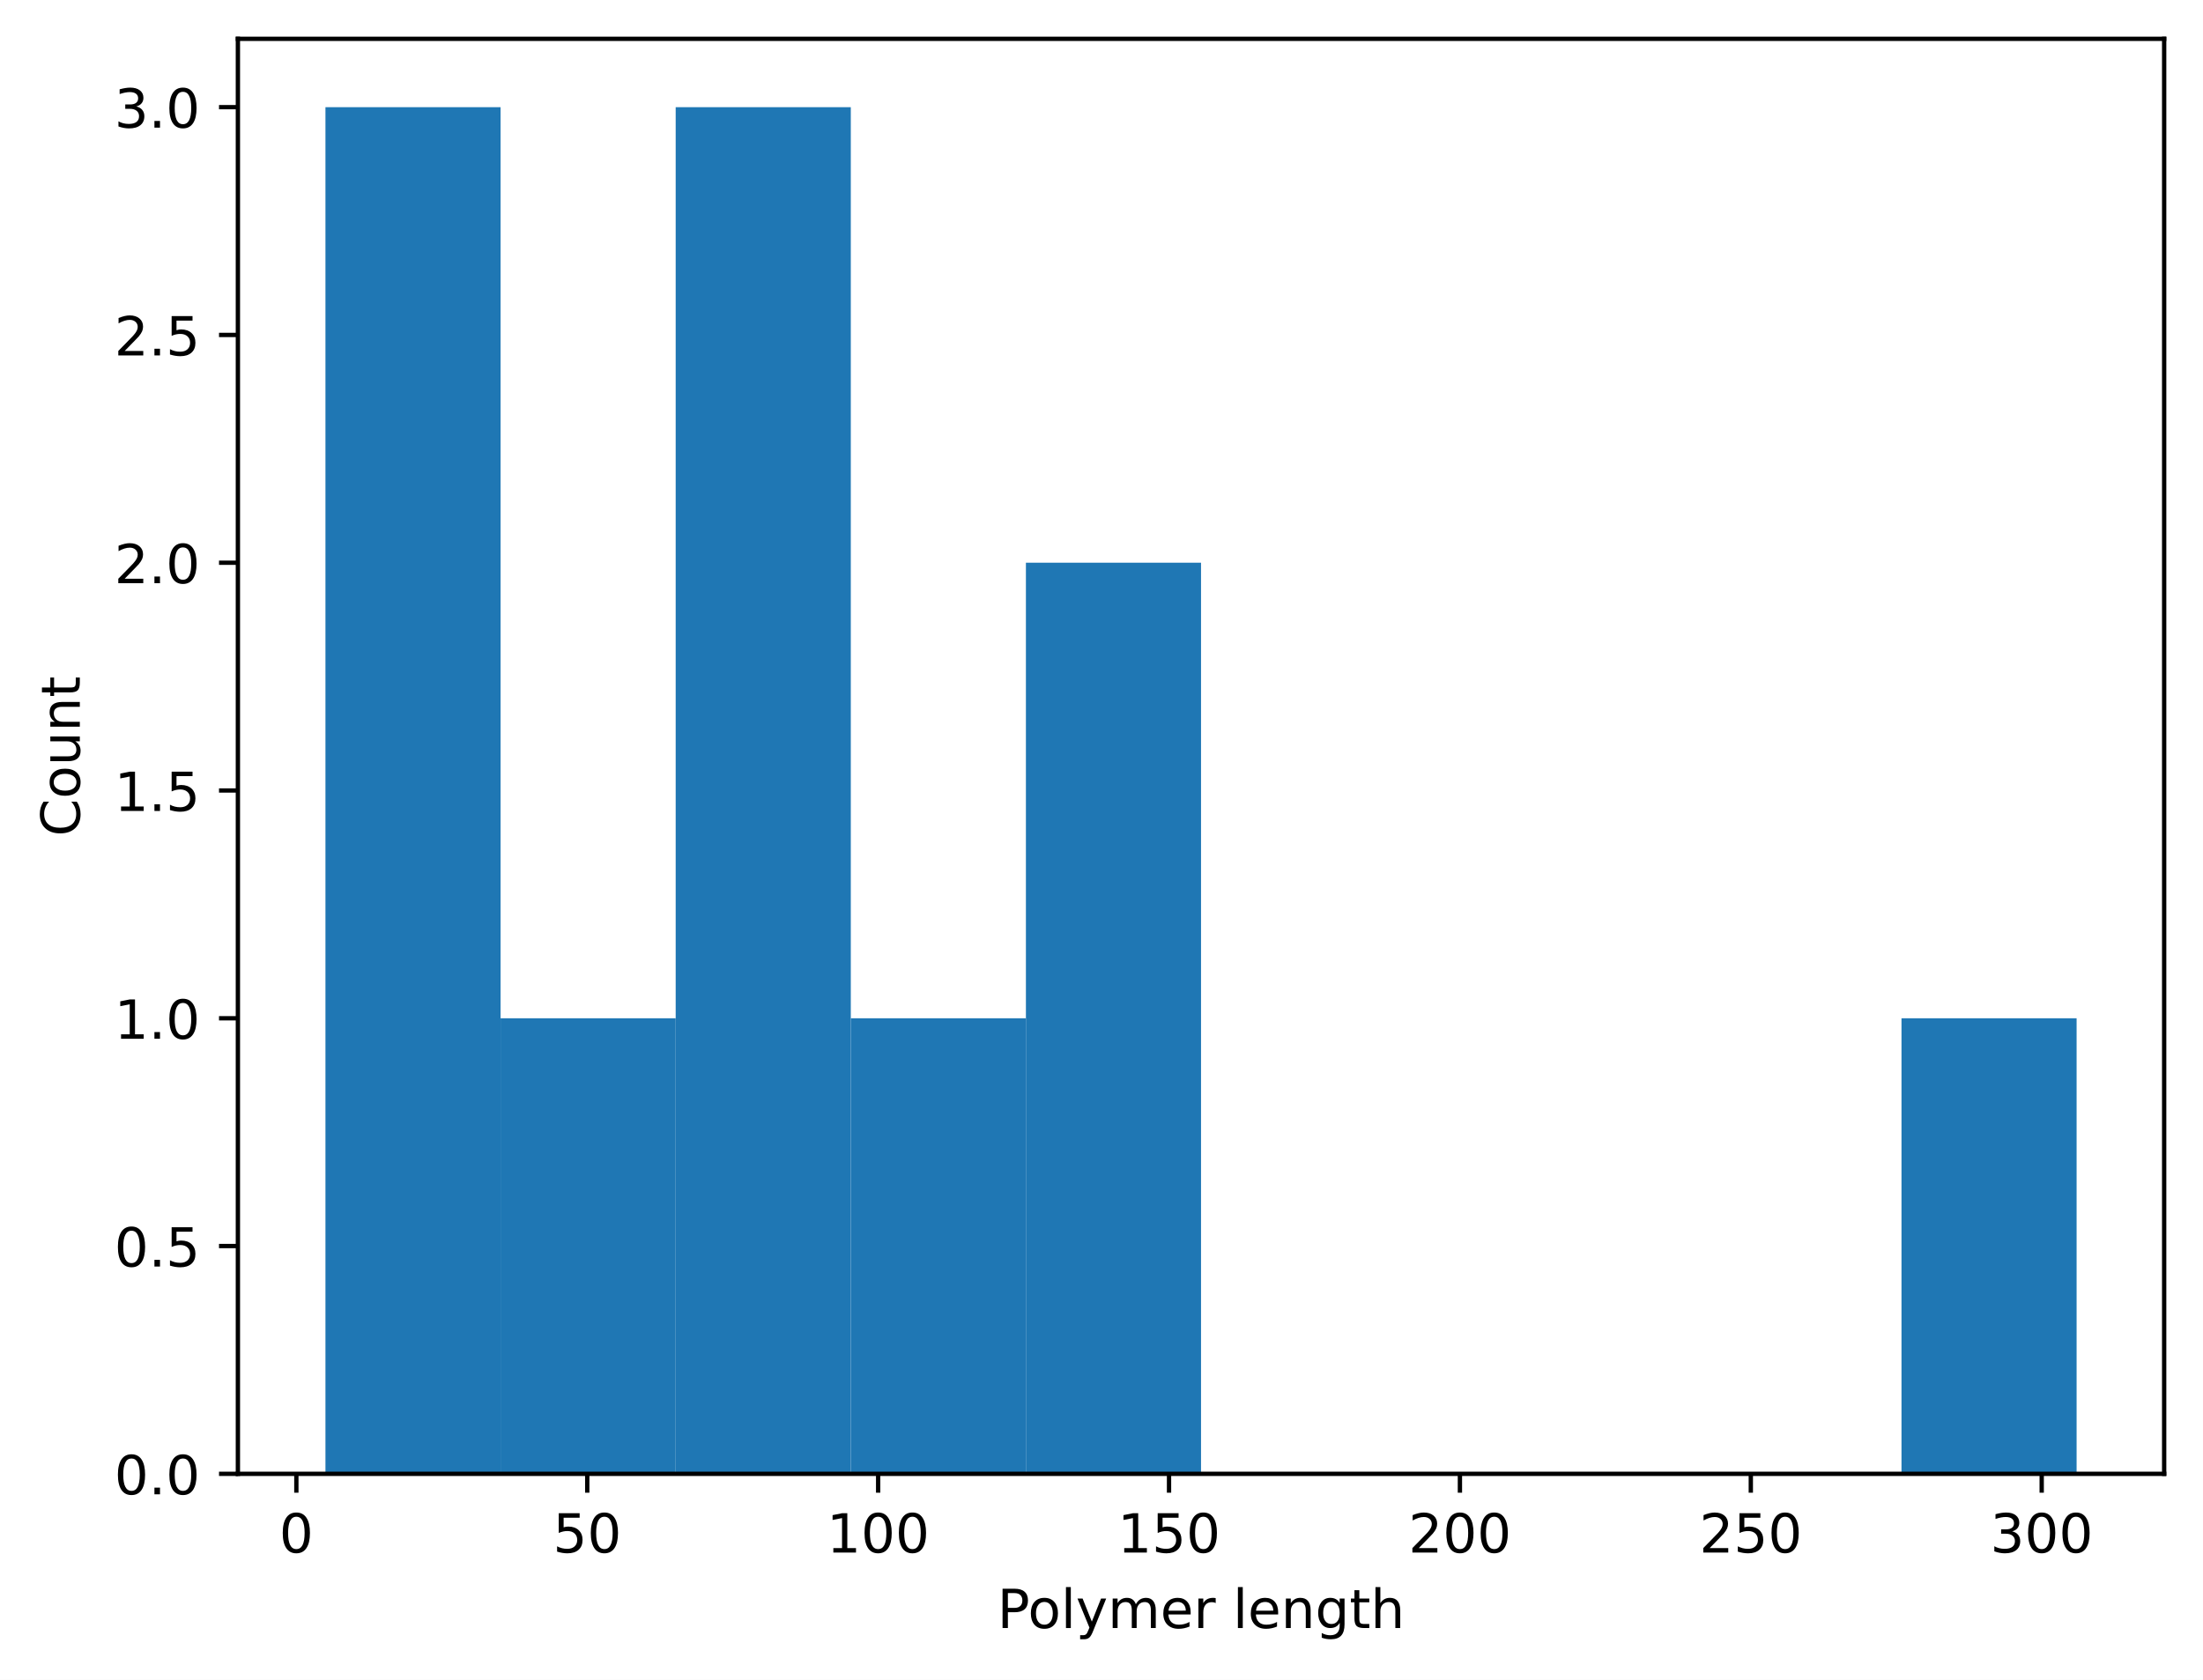
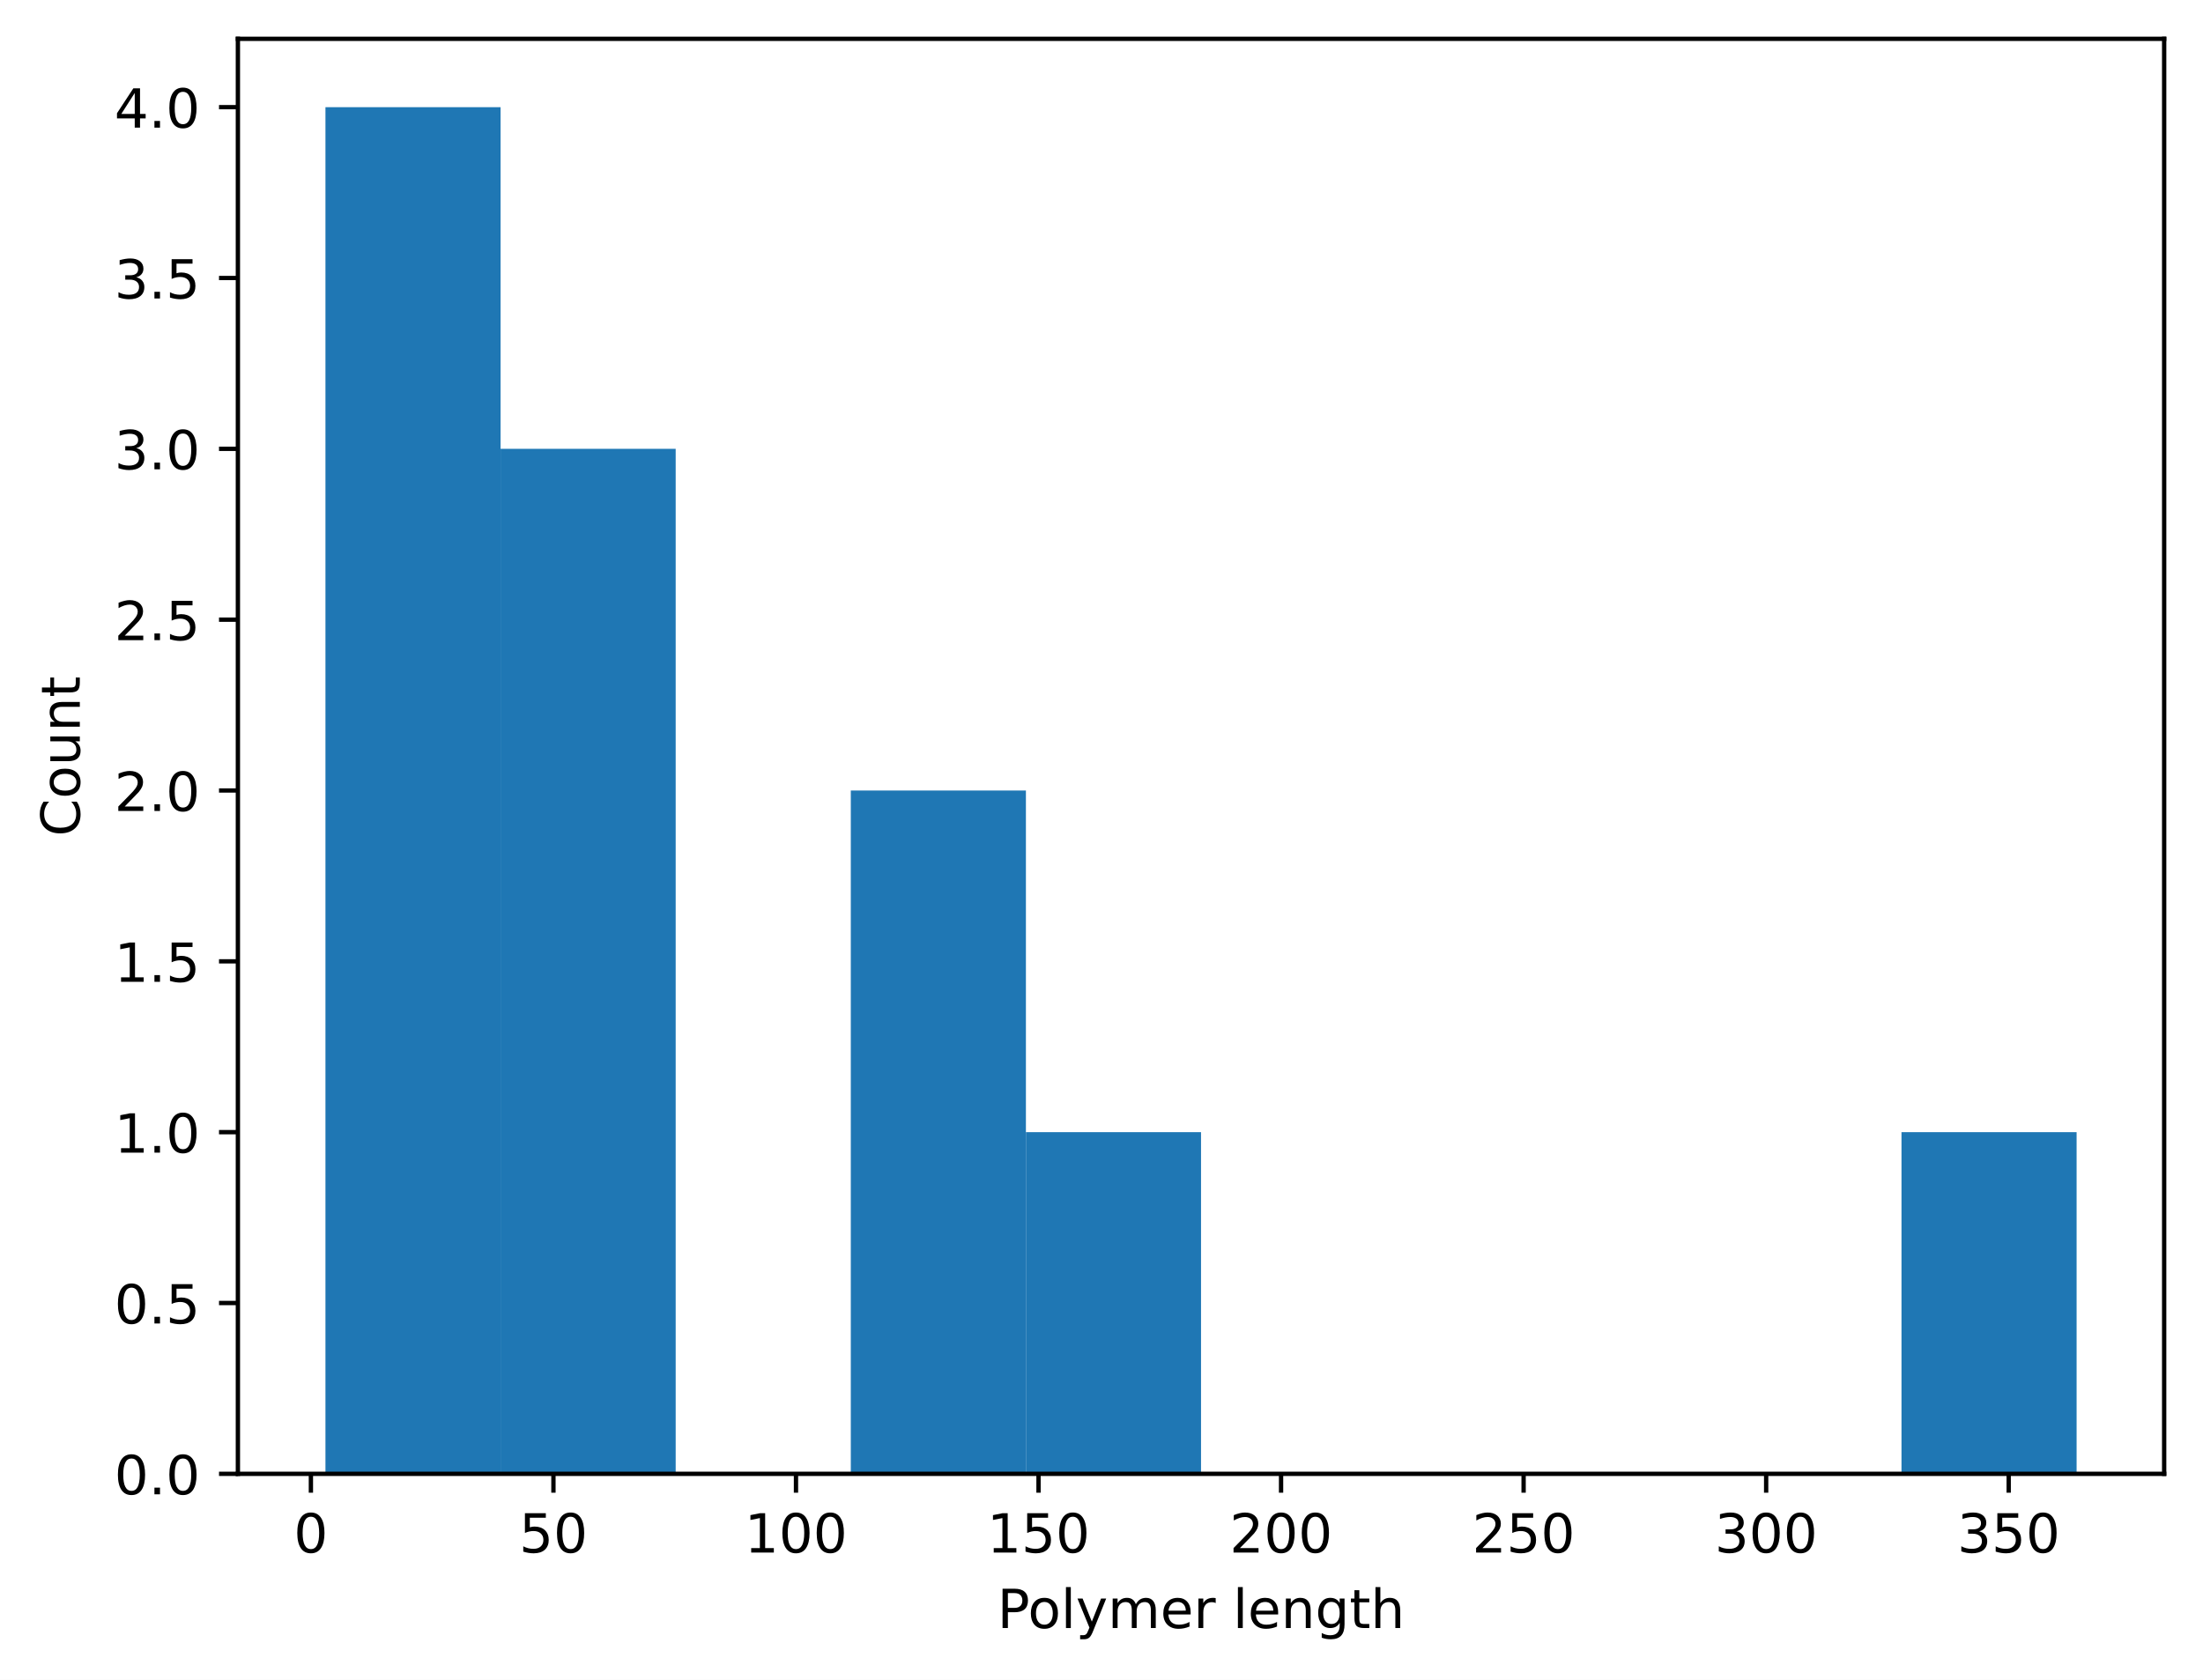
<svg xmlns="http://www.w3.org/2000/svg" xmlns:xlink="http://www.w3.org/1999/xlink" width="408.423pt" height="311.513pt" viewBox="0 0 408.423 311.513" version="1.1">
  <defs>
    <style type="text/css">*{stroke-linejoin: round; stroke-linecap: butt}</style>
  </defs>
  <g id="figure_1">
    <g id="patch_1">
      <path d="M 0 311.513  L 408.423 311.513  L 408.423 0  L 0 0  z " style="fill: #ffffff" />
    </g>
    <g id="axes_1">
      <g id="patch_2">
        <path d="M 44.103 273.312  L 401.223 273.312  L 401.223 7.2  L 44.103 7.2  z " style="fill: #ffffff" />
      </g>
      <g id="patch_3">
-         <path d="M 60.336 273.312  L 92.801 273.312  L 92.801 19.872  L 60.336 19.872  z " clip-path="url(#pf19e61836a)" style="fill: #1f77b4" />
+         <path d="M 60.336 273.312  L 92.801 273.312  L 92.801 19.872  L 60.336 19.872  z " clip-path="url(#p155ad0622a)" style="fill: #1f77b4" />
      </g>
      <g id="patch_4">
-         <path d="M 92.801 273.312  L 125.267 273.312  L 125.267 188.832  L 92.801 188.832  z " clip-path="url(#pf19e61836a)" style="fill: #1f77b4" />
+         <path d="M 92.801 273.312  L 125.267 273.312  L 125.267 83.232  L 92.801 83.232  z " clip-path="url(#p155ad0622a)" style="fill: #1f77b4" />
      </g>
      <g id="patch_5">
-         <path d="M 125.267 273.312  L 157.732 273.312  L 157.732 19.872  L 125.267 19.872  z " clip-path="url(#pf19e61836a)" style="fill: #1f77b4" />
+         <path d="M 125.267 273.312  L 157.732 273.312  L 157.732 273.312  L 125.267 273.312  z " clip-path="url(#p155ad0622a)" style="fill: #1f77b4" />
      </g>
      <g id="patch_6">
-         <path d="M 157.732 273.312  L 190.198 273.312  L 190.198 188.832  L 157.732 188.832  z " clip-path="url(#pf19e61836a)" style="fill: #1f77b4" />
+         <path d="M 157.732 273.312  L 190.198 273.312  L 190.198 146.592  L 157.732 146.592  z " clip-path="url(#p155ad0622a)" style="fill: #1f77b4" />
      </g>
      <g id="patch_7">
-         <path d="M 190.198 273.312  L 222.663 273.312  L 222.663 104.352  L 190.198 104.352  z " clip-path="url(#pf19e61836a)" style="fill: #1f77b4" />
+         <path d="M 190.198 273.312  L 222.663 273.312  L 222.663 209.952  L 190.198 209.952  z " clip-path="url(#p155ad0622a)" style="fill: #1f77b4" />
      </g>
      <g id="patch_8">
-         <path d="M 222.663 273.312  L 255.129 273.312  L 255.129 273.312  L 222.663 273.312  z " clip-path="url(#pf19e61836a)" style="fill: #1f77b4" />
+         <path d="M 222.663 273.312  L 255.129 273.312  L 255.129 273.312  L 222.663 273.312  z " clip-path="url(#p155ad0622a)" style="fill: #1f77b4" />
      </g>
      <g id="patch_9">
-         <path d="M 255.129 273.312  L 287.594 273.312  L 287.594 273.312  L 255.129 273.312  z " clip-path="url(#pf19e61836a)" style="fill: #1f77b4" />
+         <path d="M 255.129 273.312  L 287.594 273.312  L 287.594 273.312  L 255.129 273.312  z " clip-path="url(#p155ad0622a)" style="fill: #1f77b4" />
      </g>
      <g id="patch_10">
-         <path d="M 287.594 273.312  L 320.059 273.312  L 320.059 273.312  L 287.594 273.312  z " clip-path="url(#pf19e61836a)" style="fill: #1f77b4" />
+         <path d="M 287.594 273.312  L 320.059 273.312  L 320.059 273.312  L 287.594 273.312  z " clip-path="url(#p155ad0622a)" style="fill: #1f77b4" />
      </g>
      <g id="patch_11">
-         <path d="M 320.059 273.312  L 352.525 273.312  L 352.525 273.312  L 320.059 273.312  z " clip-path="url(#pf19e61836a)" style="fill: #1f77b4" />
+         <path d="M 320.059 273.312  L 352.525 273.312  L 352.525 273.312  L 320.059 273.312  z " clip-path="url(#p155ad0622a)" style="fill: #1f77b4" />
      </g>
      <g id="patch_12">
-         <path d="M 352.525 273.312  L 384.99 273.312  L 384.99 188.832  L 352.525 188.832  z " clip-path="url(#pf19e61836a)" style="fill: #1f77b4" />
+         <path d="M 352.525 273.312  L 384.99 273.312  L 384.99 209.952  L 352.525 209.952  z " clip-path="url(#p155ad0622a)" style="fill: #1f77b4" />
      </g>
      <g id="matplotlib.axis_1">
        <g id="xtick_1">
          <g id="line2d_1">
            <defs>
-               <path id="me4a9193c1d" d="M 0 0  L 0 3.5  " style="stroke: #000000; stroke-width: 0.8" />
+               <path id="mbefaeba538" d="M 0 0  L 0 3.5  " style="stroke: #000000; stroke-width: 0.8" />
            </defs>
            <g>
-               <use xlink:href="#me4a9193c1d" x="54.943" y="273.312" style="stroke: #000000; stroke-width: 0.8" />
+               <use xlink:href="#mbefaeba538" x="57.638" y="273.312" style="stroke: #000000; stroke-width: 0.8" />
            </g>
          </g>
          <g id="text_1">
-             <g transform="translate(51.76167 287.9097) scale(0.1 -0.1)">
+             <g transform="translate(54.45664 287.9097) scale(0.1 -0.1)">
              <defs>
                <path id="DejaVuSans-13" d="M 2034 4250  Q 1547 4250 1301 3770  Q 1056 3291 1056 2328  Q 1056 1369 1301 889  Q 1547 409 2034 409  Q 2525 409 2770 889  Q 3016 1369 3016 2328  Q 3016 3291 2770 3770  Q 2525 4250 2034 4250  z M 2034 4750  Q 2819 4750 3233 4129  Q 3647 3509 3647 2328  Q 3647 1150 3233 529  Q 2819 -91 2034 -91  Q 1250 -91 836 529  Q 422 1150 422 2328  Q 422 3509 836 4129  Q 1250 4750 2034 4750  z " transform="scale(0.015625)" />
              </defs>
              <use xlink:href="#DejaVuSans-13" />
            </g>
          </g>
        </g>
        <g id="xtick_2">
          <g id="line2d_2">
            <g>
-               <use xlink:href="#me4a9193c1d" x="108.872" y="273.312" style="stroke: #000000; stroke-width: 0.8" />
+               <use xlink:href="#mbefaeba538" x="102.604" y="273.312" style="stroke: #000000; stroke-width: 0.8" />
            </g>
          </g>
          <g id="text_2">
-             <g transform="translate(102.5097 287.9097) scale(0.1 -0.1)">
+             <g transform="translate(96.2414 287.9097) scale(0.1 -0.1)">
              <defs>
                <path id="DejaVuSans-18" d="M 691 4666  L 3169 4666  L 3169 4134  L 1269 4134  L 1269 2991  Q 1406 3038 1543 3061  Q 1681 3084 1819 3084  Q 2600 3084 3056 2656  Q 3513 2228 3513 1497  Q 3513 744 3044 326  Q 2575 -91 1722 -91  Q 1428 -91 1123 -41  Q 819 9 494 109  L 494 744  Q 775 591 1075 516  Q 1375 441 1709 441  Q 2250 441 2565 725  Q 2881 1009 2881 1497  Q 2881 1984 2565 2268  Q 2250 2553 1709 2553  Q 1456 2553 1204 2497  Q 953 2441 691 2322  L 691 4666  z " transform="scale(0.015625)" />
              </defs>
              <use xlink:href="#DejaVuSans-18" />
              <use xlink:href="#DejaVuSans-13" transform="translate(63.625 0)" />
            </g>
          </g>
        </g>
        <g id="xtick_3">
          <g id="line2d_3">
            <g>
-               <use xlink:href="#me4a9193c1d" x="162.802" y="273.312" style="stroke: #000000; stroke-width: 0.8" />
+               <use xlink:href="#mbefaeba538" x="147.57" y="273.312" style="stroke: #000000; stroke-width: 0.8" />
            </g>
          </g>
          <g id="text_3">
-             <g transform="translate(153.2578 287.9097) scale(0.1 -0.1)">
+             <g transform="translate(138.0261 287.9097) scale(0.1 -0.1)">
              <defs>
                <path id="DejaVuSans-14" d="M 794 531  L 1825 531  L 1825 4091  L 703 3866  L 703 4441  L 1819 4666  L 2450 4666  L 2450 531  L 3481 531  L 3481 0  L 794 0  L 794 531  z " transform="scale(0.015625)" />
              </defs>
              <use xlink:href="#DejaVuSans-14" />
              <use xlink:href="#DejaVuSans-13" transform="translate(63.625 0)" />
              <use xlink:href="#DejaVuSans-13" transform="translate(127.25 0)" />
            </g>
          </g>
        </g>
        <g id="xtick_4">
          <g id="line2d_4">
            <g>
-               <use xlink:href="#me4a9193c1d" x="216.731" y="273.312" style="stroke: #000000; stroke-width: 0.8" />
+               <use xlink:href="#mbefaeba538" x="192.536" y="273.312" style="stroke: #000000; stroke-width: 0.8" />
            </g>
          </g>
          <g id="text_4">
-             <g transform="translate(207.1871 287.9097) scale(0.1 -0.1)">
+             <g transform="translate(182.9922 287.9097) scale(0.1 -0.1)">
              <use xlink:href="#DejaVuSans-14" />
              <use xlink:href="#DejaVuSans-18" transform="translate(63.625 0)" />
              <use xlink:href="#DejaVuSans-13" transform="translate(127.25 0)" />
            </g>
          </g>
        </g>
        <g id="xtick_5">
          <g id="line2d_5">
            <g>
-               <use xlink:href="#me4a9193c1d" x="270.66" y="273.312" style="stroke: #000000; stroke-width: 0.8" />
+               <use xlink:href="#mbefaeba538" x="237.502" y="273.312" style="stroke: #000000; stroke-width: 0.8" />
            </g>
          </g>
          <g id="text_5">
-             <g transform="translate(261.1165 287.9097) scale(0.1 -0.1)">
+             <g transform="translate(227.9582 287.9097) scale(0.1 -0.1)">
              <defs>
                <path id="DejaVuSans-15" d="M 1228 531  L 3431 531  L 3431 0  L 469 0  L 469 531  Q 828 903 1448 1529  Q 2069 2156 2228 2338  Q 2531 2678 2651 2914  Q 2772 3150 2772 3378  Q 2772 3750 2511 3984  Q 2250 4219 1831 4219  Q 1534 4219 1204 4116  Q 875 4013 500 3803  L 500 4441  Q 881 4594 1212 4672  Q 1544 4750 1819 4750  Q 2544 4750 2975 4387  Q 3406 4025 3406 3419  Q 3406 3131 3298 2873  Q 3191 2616 2906 2266  Q 2828 2175 2409 1742  Q 1991 1309 1228 531  z " transform="scale(0.015625)" />
              </defs>
              <use xlink:href="#DejaVuSans-15" />
              <use xlink:href="#DejaVuSans-13" transform="translate(63.625 0)" />
              <use xlink:href="#DejaVuSans-13" transform="translate(127.25 0)" />
            </g>
          </g>
        </g>
        <g id="xtick_6">
          <g id="line2d_6">
            <g>
-               <use xlink:href="#me4a9193c1d" x="324.59" y="273.312" style="stroke: #000000; stroke-width: 0.8" />
+               <use xlink:href="#mbefaeba538" x="282.468" y="273.312" style="stroke: #000000; stroke-width: 0.8" />
            </g>
          </g>
          <g id="text_6">
-             <g transform="translate(315.0458 287.9097) scale(0.1 -0.1)">
+             <g transform="translate(272.9242 287.9097) scale(0.1 -0.1)">
              <use xlink:href="#DejaVuSans-15" />
              <use xlink:href="#DejaVuSans-18" transform="translate(63.625 0)" />
              <use xlink:href="#DejaVuSans-13" transform="translate(127.25 0)" />
            </g>
          </g>
        </g>
        <g id="xtick_7">
          <g id="line2d_7">
            <g>
-               <use xlink:href="#me4a9193c1d" x="378.519" y="273.312" style="stroke: #000000; stroke-width: 0.8" />
+               <use xlink:href="#mbefaeba538" x="327.434" y="273.312" style="stroke: #000000; stroke-width: 0.8" />
            </g>
          </g>
          <g id="text_7">
-             <g transform="translate(368.9751 287.9097) scale(0.1 -0.1)">
+             <g transform="translate(317.8902 287.9097) scale(0.1 -0.1)">
              <defs>
                <path id="DejaVuSans-16" d="M 2597 2516  Q 3050 2419 3304 2112  Q 3559 1806 3559 1356  Q 3559 666 3084 287  Q 2609 -91 1734 -91  Q 1441 -91 1130 -33  Q 819 25 488 141  L 488 750  Q 750 597 1062 519  Q 1375 441 1716 441  Q 2309 441 2620 675  Q 2931 909 2931 1356  Q 2931 1769 2642 2001  Q 2353 2234 1838 2234  L 1294 2234  L 1294 2753  L 1863 2753  Q 2328 2753 2575 2939  Q 2822 3125 2822 3475  Q 2822 3834 2567 4026  Q 2313 4219 1838 4219  Q 1578 4219 1281 4162  Q 984 4106 628 3988  L 628 4550  Q 988 4650 1302 4700  Q 1616 4750 1894 4750  Q 2613 4750 3031 4423  Q 3450 4097 3450 3541  Q 3450 3153 3228 2886  Q 3006 2619 2597 2516  z " transform="scale(0.015625)" />
              </defs>
              <use xlink:href="#DejaVuSans-16" />
              <use xlink:href="#DejaVuSans-13" transform="translate(63.625 0)" />
              <use xlink:href="#DejaVuSans-13" transform="translate(127.25 0)" />
            </g>
          </g>
        </g>
-         <g id="text_8">
+         <g id="xtick_8">
+           <g id="line2d_8">
+             <g>
+               <use xlink:href="#mbefaeba538" x="372.4" y="273.312" style="stroke: #000000; stroke-width: 0.8" />
+             </g>
+           </g>
+           <g id="text_8">
+             <g transform="translate(362.8562 287.9097) scale(0.1 -0.1)">
+               <use xlink:href="#DejaVuSans-16" />
+               <use xlink:href="#DejaVuSans-18" transform="translate(63.625 0)" />
+               <use xlink:href="#DejaVuSans-13" transform="translate(127.25 0)" />
+             </g>
+           </g>
+         </g>
+         <g id="text_9">
          <g transform="translate(184.8897 301.9104) scale(0.1 -0.1)">
            <defs>
              <path id="DejaVuSans-33" d="M 1259 4147  L 1259 2394  L 2053 2394  Q 2494 2394 2734 2622  Q 2975 2850 2975 3272  Q 2975 3691 2734 3919  Q 2494 4147 2053 4147  L 1259 4147  z M 628 4666  L 2053 4666  Q 2838 4666 3239 4311  Q 3641 3956 3641 3272  Q 3641 2581 3239 2228  Q 2838 1875 2053 1875  L 1259 1875  L 1259 0  L 628 0  L 628 4666  z " transform="scale(0.015625)" />
              <path id="DejaVuSans-52" d="M 1959 3097  Q 1497 3097 1228 2736  Q 959 2375 959 1747  Q 959 1119 1226 758  Q 1494 397 1959 397  Q 2419 397 2687 759  Q 2956 1122 2956 1747  Q 2956 2369 2687 2733  Q 2419 3097 1959 3097  z M 1959 3584  Q 2709 3584 3137 3096  Q 3566 2609 3566 1747  Q 3566 888 3137 398  Q 2709 -91 1959 -91  Q 1206 -91 779 398  Q 353 888 353 1747  Q 353 2609 779 3096  Q 1206 3584 1959 3584  z " transform="scale(0.015625)" />
              <path id="DejaVuSans-4f" d="M 603 4863  L 1178 4863  L 1178 0  L 603 0  L 603 4863  z " transform="scale(0.015625)" />
              <path id="DejaVuSans-5c" d="M 2059 -325  Q 1816 -950 1584 -1140  Q 1353 -1331 966 -1331  L 506 -1331  L 506 -850  L 844 -850  Q 1081 -850 1212 -737  Q 1344 -625 1503 -206  L 1606 56  L 191 3500  L 800 3500  L 1894 763  L 2988 3500  L 3597 3500  L 2059 -325  z " transform="scale(0.015625)" />
              <path id="DejaVuSans-50" d="M 3328 2828  Q 3544 3216 3844 3400  Q 4144 3584 4550 3584  Q 5097 3584 5394 3201  Q 5691 2819 5691 2113  L 5691 0  L 5113 0  L 5113 2094  Q 5113 2597 4934 2840  Q 4756 3084 4391 3084  Q 3944 3084 3684 2787  Q 3425 2491 3425 1978  L 3425 0  L 2847 0  L 2847 2094  Q 2847 2600 2669 2842  Q 2491 3084 2119 3084  Q 1678 3084 1418 2786  Q 1159 2488 1159 1978  L 1159 0  L 581 0  L 581 3500  L 1159 3500  L 1159 2956  Q 1356 3278 1631 3431  Q 1906 3584 2284 3584  Q 2666 3584 2933 3390  Q 3200 3197 3328 2828  z " transform="scale(0.015625)" />
              <path id="DejaVuSans-48" d="M 3597 1894  L 3597 1613  L 953 1613  Q 991 1019 1311 708  Q 1631 397 2203 397  Q 2534 397 2845 478  Q 3156 559 3463 722  L 3463 178  Q 3153 47 2828 -22  Q 2503 -91 2169 -91  Q 1331 -91 842 396  Q 353 884 353 1716  Q 353 2575 817 3079  Q 1281 3584 2069 3584  Q 2775 3584 3186 3129  Q 3597 2675 3597 1894  z M 3022 2063  Q 3016 2534 2758 2815  Q 2500 3097 2075 3097  Q 1594 3097 1305 2825  Q 1016 2553 972 2059  L 3022 2063  z " transform="scale(0.015625)" />
              <path id="DejaVuSans-55" d="M 2631 2963  Q 2534 3019 2420 3045  Q 2306 3072 2169 3072  Q 1681 3072 1420 2755  Q 1159 2438 1159 1844  L 1159 0  L 581 0  L 581 3500  L 1159 3500  L 1159 2956  Q 1341 3275 1631 3429  Q 1922 3584 2338 3584  Q 2397 3584 2469 3576  Q 2541 3569 2628 3553  L 2631 2963  z " transform="scale(0.015625)" />
              <path id="DejaVuSans-3" transform="scale(0.015625)" />
              <path id="DejaVuSans-51" d="M 3513 2113  L 3513 0  L 2938 0  L 2938 2094  Q 2938 2591 2744 2837  Q 2550 3084 2163 3084  Q 1697 3084 1428 2787  Q 1159 2491 1159 1978  L 1159 0  L 581 0  L 581 3500  L 1159 3500  L 1159 2956  Q 1366 3272 1645 3428  Q 1925 3584 2291 3584  Q 2894 3584 3203 3211  Q 3513 2838 3513 2113  z " transform="scale(0.015625)" />
              <path id="DejaVuSans-4a" d="M 2906 1791  Q 2906 2416 2648 2759  Q 2391 3103 1925 3103  Q 1463 3103 1205 2759  Q 947 2416 947 1791  Q 947 1169 1205 825  Q 1463 481 1925 481  Q 2391 481 2648 825  Q 2906 1169 2906 1791  z M 3481 434  Q 3481 -459 3084 -895  Q 2688 -1331 1869 -1331  Q 1566 -1331 1297 -1286  Q 1028 -1241 775 -1147  L 775 -588  Q 1028 -725 1275 -790  Q 1522 -856 1778 -856  Q 2344 -856 2625 -561  Q 2906 -266 2906 331  L 2906 616  Q 2728 306 2450 153  Q 2172 0 1784 0  Q 1141 0 747 490  Q 353 981 353 1791  Q 353 2603 747 3093  Q 1141 3584 1784 3584  Q 2172 3584 2450 3431  Q 2728 3278 2906 2969  L 2906 3500  L 3481 3500  L 3481 434  z " transform="scale(0.015625)" />
              <path id="DejaVuSans-57" d="M 1172 4494  L 1172 3500  L 2356 3500  L 2356 3053  L 1172 3053  L 1172 1153  Q 1172 725 1289 603  Q 1406 481 1766 481  L 2356 481  L 2356 0  L 1766 0  Q 1100 0 847 248  Q 594 497 594 1153  L 594 3053  L 172 3053  L 172 3500  L 594 3500  L 594 4494  L 1172 4494  z " transform="scale(0.015625)" />
              <path id="DejaVuSans-4b" d="M 3513 2113  L 3513 0  L 2938 0  L 2938 2094  Q 2938 2591 2744 2837  Q 2550 3084 2163 3084  Q 1697 3084 1428 2787  Q 1159 2491 1159 1978  L 1159 0  L 581 0  L 581 4863  L 1159 4863  L 1159 2956  Q 1366 3272 1645 3428  Q 1925 3584 2291 3584  Q 2894 3584 3203 3211  Q 3513 2838 3513 2113  z " transform="scale(0.015625)" />
            </defs>
            <use xlink:href="#DejaVuSans-33" />
            <use xlink:href="#DejaVuSans-52" transform="translate(56.73438 0)" />
            <use xlink:href="#DejaVuSans-4f" transform="translate(117.9219 0)" />
            <use xlink:href="#DejaVuSans-5c" transform="translate(145.7031 0)" />
            <use xlink:href="#DejaVuSans-50" transform="translate(204.8906 0)" />
            <use xlink:href="#DejaVuSans-48" transform="translate(302.2969 0)" />
            <use xlink:href="#DejaVuSans-55" transform="translate(363.8281 0)" />
            <use xlink:href="#DejaVuSans-3" transform="translate(404.9375 0)" />
            <use xlink:href="#DejaVuSans-4f" transform="translate(436.7188 0)" />
            <use xlink:href="#DejaVuSans-48" transform="translate(464.5 0)" />
            <use xlink:href="#DejaVuSans-51" transform="translate(526.0312 0)" />
            <use xlink:href="#DejaVuSans-4a" transform="translate(589.4062 0)" />
            <use xlink:href="#DejaVuSans-57" transform="translate(652.8906 0)" />
            <use xlink:href="#DejaVuSans-4b" transform="translate(692.0938 0)" />
          </g>
        </g>
      </g>
      <g id="matplotlib.axis_2">
        <g id="ytick_1">
-           <g id="line2d_8">
+           <g id="line2d_9">
            <defs>
-               <path id="m67d645db9d" d="M 0 0  L -3.5 0  " style="stroke: #000000; stroke-width: 0.8" />
+               <path id="m1fe1b81863" d="M 0 0  L -3.5 0  " style="stroke: #000000; stroke-width: 0.8" />
            </defs>
            <g>
-               <use xlink:href="#m67d645db9d" x="44.103" y="273.312" style="stroke: #000000; stroke-width: 0.8" />
-             </g>
-           </g>
-           <g id="text_9">
+               <use xlink:href="#m1fe1b81863" x="44.103" y="273.312" style="stroke: #000000; stroke-width: 0.8" />
+             </g>
+           </g>
+           <g id="text_10">
            <g transform="translate(21.2 277.1108) scale(0.1 -0.1)">
              <defs>
                <path id="DejaVuSans-11" d="M 684 794  L 1344 794  L 1344 0  L 684 0  L 684 794  z " transform="scale(0.015625)" />
              </defs>
              <use xlink:href="#DejaVuSans-13" />
              <use xlink:href="#DejaVuSans-11" transform="translate(63.625 0)" />
              <use xlink:href="#DejaVuSans-13" transform="translate(95.40625 0)" />
            </g>
          </g>
        </g>
        <g id="ytick_2">
-           <g id="line2d_9">
-             <g>
-               <use xlink:href="#m67d645db9d" x="44.103" y="231.072" style="stroke: #000000; stroke-width: 0.8" />
-             </g>
-           </g>
-           <g id="text_10">
-             <g transform="translate(21.2 234.8708) scale(0.1 -0.1)">
+           <g id="line2d_10">
+             <g>
+               <use xlink:href="#m1fe1b81863" x="44.103" y="241.632" style="stroke: #000000; stroke-width: 0.8" />
+             </g>
+           </g>
+           <g id="text_11">
+             <g transform="translate(21.2 245.4308) scale(0.1 -0.1)">
              <use xlink:href="#DejaVuSans-13" />
              <use xlink:href="#DejaVuSans-11" transform="translate(63.625 0)" />
              <use xlink:href="#DejaVuSans-18" transform="translate(95.40625 0)" />
            </g>
          </g>
        </g>
        <g id="ytick_3">
-           <g id="line2d_10">
-             <g>
-               <use xlink:href="#m67d645db9d" x="44.103" y="188.832" style="stroke: #000000; stroke-width: 0.8" />
-             </g>
-           </g>
-           <g id="text_11">
-             <g transform="translate(21.2 192.6308) scale(0.1 -0.1)">
+           <g id="line2d_11">
+             <g>
+               <use xlink:href="#m1fe1b81863" x="44.103" y="209.952" style="stroke: #000000; stroke-width: 0.8" />
+             </g>
+           </g>
+           <g id="text_12">
+             <g transform="translate(21.2 213.7508) scale(0.1 -0.1)">
              <use xlink:href="#DejaVuSans-14" />
              <use xlink:href="#DejaVuSans-11" transform="translate(63.625 0)" />
              <use xlink:href="#DejaVuSans-13" transform="translate(95.40625 0)" />
            </g>
          </g>
        </g>
        <g id="ytick_4">
-           <g id="line2d_11">
-             <g>
-               <use xlink:href="#m67d645db9d" x="44.103" y="146.592" style="stroke: #000000; stroke-width: 0.8" />
-             </g>
-           </g>
-           <g id="text_12">
+           <g id="line2d_12">
+             <g>
+               <use xlink:href="#m1fe1b81863" x="44.103" y="178.272" style="stroke: #000000; stroke-width: 0.8" />
+             </g>
+           </g>
+           <g id="text_13">
+             <g transform="translate(21.2 182.0708) scale(0.1 -0.1)">
+               <use xlink:href="#DejaVuSans-14" />
+               <use xlink:href="#DejaVuSans-11" transform="translate(63.625 0)" />
+               <use xlink:href="#DejaVuSans-18" transform="translate(95.40625 0)" />
+             </g>
+           </g>
+         </g>
+         <g id="ytick_5">
+           <g id="line2d_13">
+             <g>
+               <use xlink:href="#m1fe1b81863" x="44.103" y="146.592" style="stroke: #000000; stroke-width: 0.8" />
+             </g>
+           </g>
+           <g id="text_14">
            <g transform="translate(21.2 150.3908) scale(0.1 -0.1)">
-               <use xlink:href="#DejaVuSans-14" />
+               <use xlink:href="#DejaVuSans-15" />
+               <use xlink:href="#DejaVuSans-11" transform="translate(63.625 0)" />
+               <use xlink:href="#DejaVuSans-13" transform="translate(95.40625 0)" />
+             </g>
+           </g>
+         </g>
+         <g id="ytick_6">
+           <g id="line2d_14">
+             <g>
+               <use xlink:href="#m1fe1b81863" x="44.103" y="114.912" style="stroke: #000000; stroke-width: 0.8" />
+             </g>
+           </g>
+           <g id="text_15">
+             <g transform="translate(21.2 118.7108) scale(0.1 -0.1)">
+               <use xlink:href="#DejaVuSans-15" />
              <use xlink:href="#DejaVuSans-11" transform="translate(63.625 0)" />
              <use xlink:href="#DejaVuSans-18" transform="translate(95.40625 0)" />
            </g>
          </g>
        </g>
-         <g id="ytick_5">
-           <g id="line2d_12">
-             <g>
-               <use xlink:href="#m67d645db9d" x="44.103" y="104.352" style="stroke: #000000; stroke-width: 0.8" />
-             </g>
-           </g>
-           <g id="text_13">
-             <g transform="translate(21.2 108.1508) scale(0.1 -0.1)">
-               <use xlink:href="#DejaVuSans-15" />
-               <use xlink:href="#DejaVuSans-11" transform="translate(63.625 0)" />
-               <use xlink:href="#DejaVuSans-13" transform="translate(95.40625 0)" />
-             </g>
-           </g>
-         </g>
-         <g id="ytick_6">
-           <g id="line2d_13">
-             <g>
-               <use xlink:href="#m67d645db9d" x="44.103" y="62.112" style="stroke: #000000; stroke-width: 0.8" />
-             </g>
-           </g>
-           <g id="text_14">
-             <g transform="translate(21.2 65.91083) scale(0.1 -0.1)">
-               <use xlink:href="#DejaVuSans-15" />
+         <g id="ytick_7">
+           <g id="line2d_15">
+             <g>
+               <use xlink:href="#m1fe1b81863" x="44.103" y="83.232" style="stroke: #000000; stroke-width: 0.8" />
+             </g>
+           </g>
+           <g id="text_16">
+             <g transform="translate(21.2 87.03083) scale(0.1 -0.1)">
+               <use xlink:href="#DejaVuSans-16" />
+               <use xlink:href="#DejaVuSans-11" transform="translate(63.625 0)" />
+               <use xlink:href="#DejaVuSans-13" transform="translate(95.40625 0)" />
+             </g>
+           </g>
+         </g>
+         <g id="ytick_8">
+           <g id="line2d_16">
+             <g>
+               <use xlink:href="#m1fe1b81863" x="44.103" y="51.552" style="stroke: #000000; stroke-width: 0.8" />
+             </g>
+           </g>
+           <g id="text_17">
+             <g transform="translate(21.2 55.35083) scale(0.1 -0.1)">
+               <use xlink:href="#DejaVuSans-16" />
              <use xlink:href="#DejaVuSans-11" transform="translate(63.625 0)" />
              <use xlink:href="#DejaVuSans-18" transform="translate(95.40625 0)" />
            </g>
          </g>
        </g>
-         <g id="ytick_7">
-           <g id="line2d_14">
-             <g>
-               <use xlink:href="#m67d645db9d" x="44.103" y="19.872" style="stroke: #000000; stroke-width: 0.8" />
-             </g>
-           </g>
-           <g id="text_15">
+         <g id="ytick_9">
+           <g id="line2d_17">
+             <g>
+               <use xlink:href="#m1fe1b81863" x="44.103" y="19.872" style="stroke: #000000; stroke-width: 0.8" />
+             </g>
+           </g>
+           <g id="text_18">
            <g transform="translate(21.2 23.67083) scale(0.1 -0.1)">
-               <use xlink:href="#DejaVuSans-16" />
-               <use xlink:href="#DejaVuSans-11" transform="translate(63.625 0)" />
-               <use xlink:href="#DejaVuSans-13" transform="translate(95.40625 0)" />
-             </g>
-           </g>
-         </g>
-         <g id="text_16">
+               <defs>
+                 <path id="DejaVuSans-17" d="M 2419 4116  L 825 1625  L 2419 1625  L 2419 4116  z M 2253 4666  L 3047 4666  L 3047 1625  L 3713 1625  L 3713 1100  L 3047 1100  L 3047 0  L 2419 0  L 2419 1100  L 313 1100  L 313 1709  L 2253 4666  z " transform="scale(0.015625)" />
+               </defs>
+               <use xlink:href="#DejaVuSans-17" />
+               <use xlink:href="#DejaVuSans-11" transform="translate(63.625 0)" />
+               <use xlink:href="#DejaVuSans-13" transform="translate(95.40625 0)" />
+             </g>
+           </g>
+         </g>
+         <g id="text_19">
          <g transform="translate(14.79766 155.1044) rotate(-90) scale(0.1 -0.1)">
            <defs>
              <path id="DejaVuSans-26" d="M 4122 4306  L 4122 3641  Q 3803 3938 3442 4084  Q 3081 4231 2675 4231  Q 1875 4231 1450 3742  Q 1025 3253 1025 2328  Q 1025 1406 1450 917  Q 1875 428 2675 428  Q 3081 428 3442 575  Q 3803 722 4122 1019  L 4122 359  Q 3791 134 3420 21  Q 3050 -91 2638 -91  Q 1578 -91 968 557  Q 359 1206 359 2328  Q 359 3453 968 4101  Q 1578 4750 2638 4750  Q 3056 4750 3426 4639  Q 3797 4528 4122 4306  z " transform="scale(0.015625)" />
              <path id="DejaVuSans-58" d="M 544 1381  L 544 3500  L 1119 3500  L 1119 1403  Q 1119 906 1312 657  Q 1506 409 1894 409  Q 2359 409 2629 706  Q 2900 1003 2900 1516  L 2900 3500  L 3475 3500  L 3475 0  L 2900 0  L 2900 538  Q 2691 219 2414 64  Q 2138 -91 1772 -91  Q 1169 -91 856 284  Q 544 659 544 1381  z M 1991 3584  L 1991 3584  z " transform="scale(0.015625)" />
            </defs>
            <use xlink:href="#DejaVuSans-26" />
            <use xlink:href="#DejaVuSans-52" transform="translate(69.82812 0)" />
            <use xlink:href="#DejaVuSans-58" transform="translate(131.0156 0)" />
            <use xlink:href="#DejaVuSans-51" transform="translate(194.3906 0)" />
            <use xlink:href="#DejaVuSans-57" transform="translate(257.7656 0)" />
          </g>
        </g>
      </g>
      <g id="patch_13">
        <path d="M 44.103 273.312  L 44.103 7.2  " style="fill: none; stroke: #000000; stroke-width: 0.8; stroke-linejoin: miter; stroke-linecap: square" />
      </g>
      <g id="patch_14">
        <path d="M 401.223 273.312  L 401.223 7.2  " style="fill: none; stroke: #000000; stroke-width: 0.8; stroke-linejoin: miter; stroke-linecap: square" />
      </g>
      <g id="patch_15">
        <path d="M 44.103 273.312  L 401.223 273.312  " style="fill: none; stroke: #000000; stroke-width: 0.8; stroke-linejoin: miter; stroke-linecap: square" />
      </g>
      <g id="patch_16">
        <path d="M 44.103 7.2  L 401.223 7.2  " style="fill: none; stroke: #000000; stroke-width: 0.8; stroke-linejoin: miter; stroke-linecap: square" />
      </g>
    </g>
  </g>
  <defs>
-     <clipPath id="pf19e61836a">
+     <clipPath id="p155ad0622a">
      <rect x="44.103" y="7.2" width="357.12" height="266.112" />
    </clipPath>
  </defs>
</svg>
